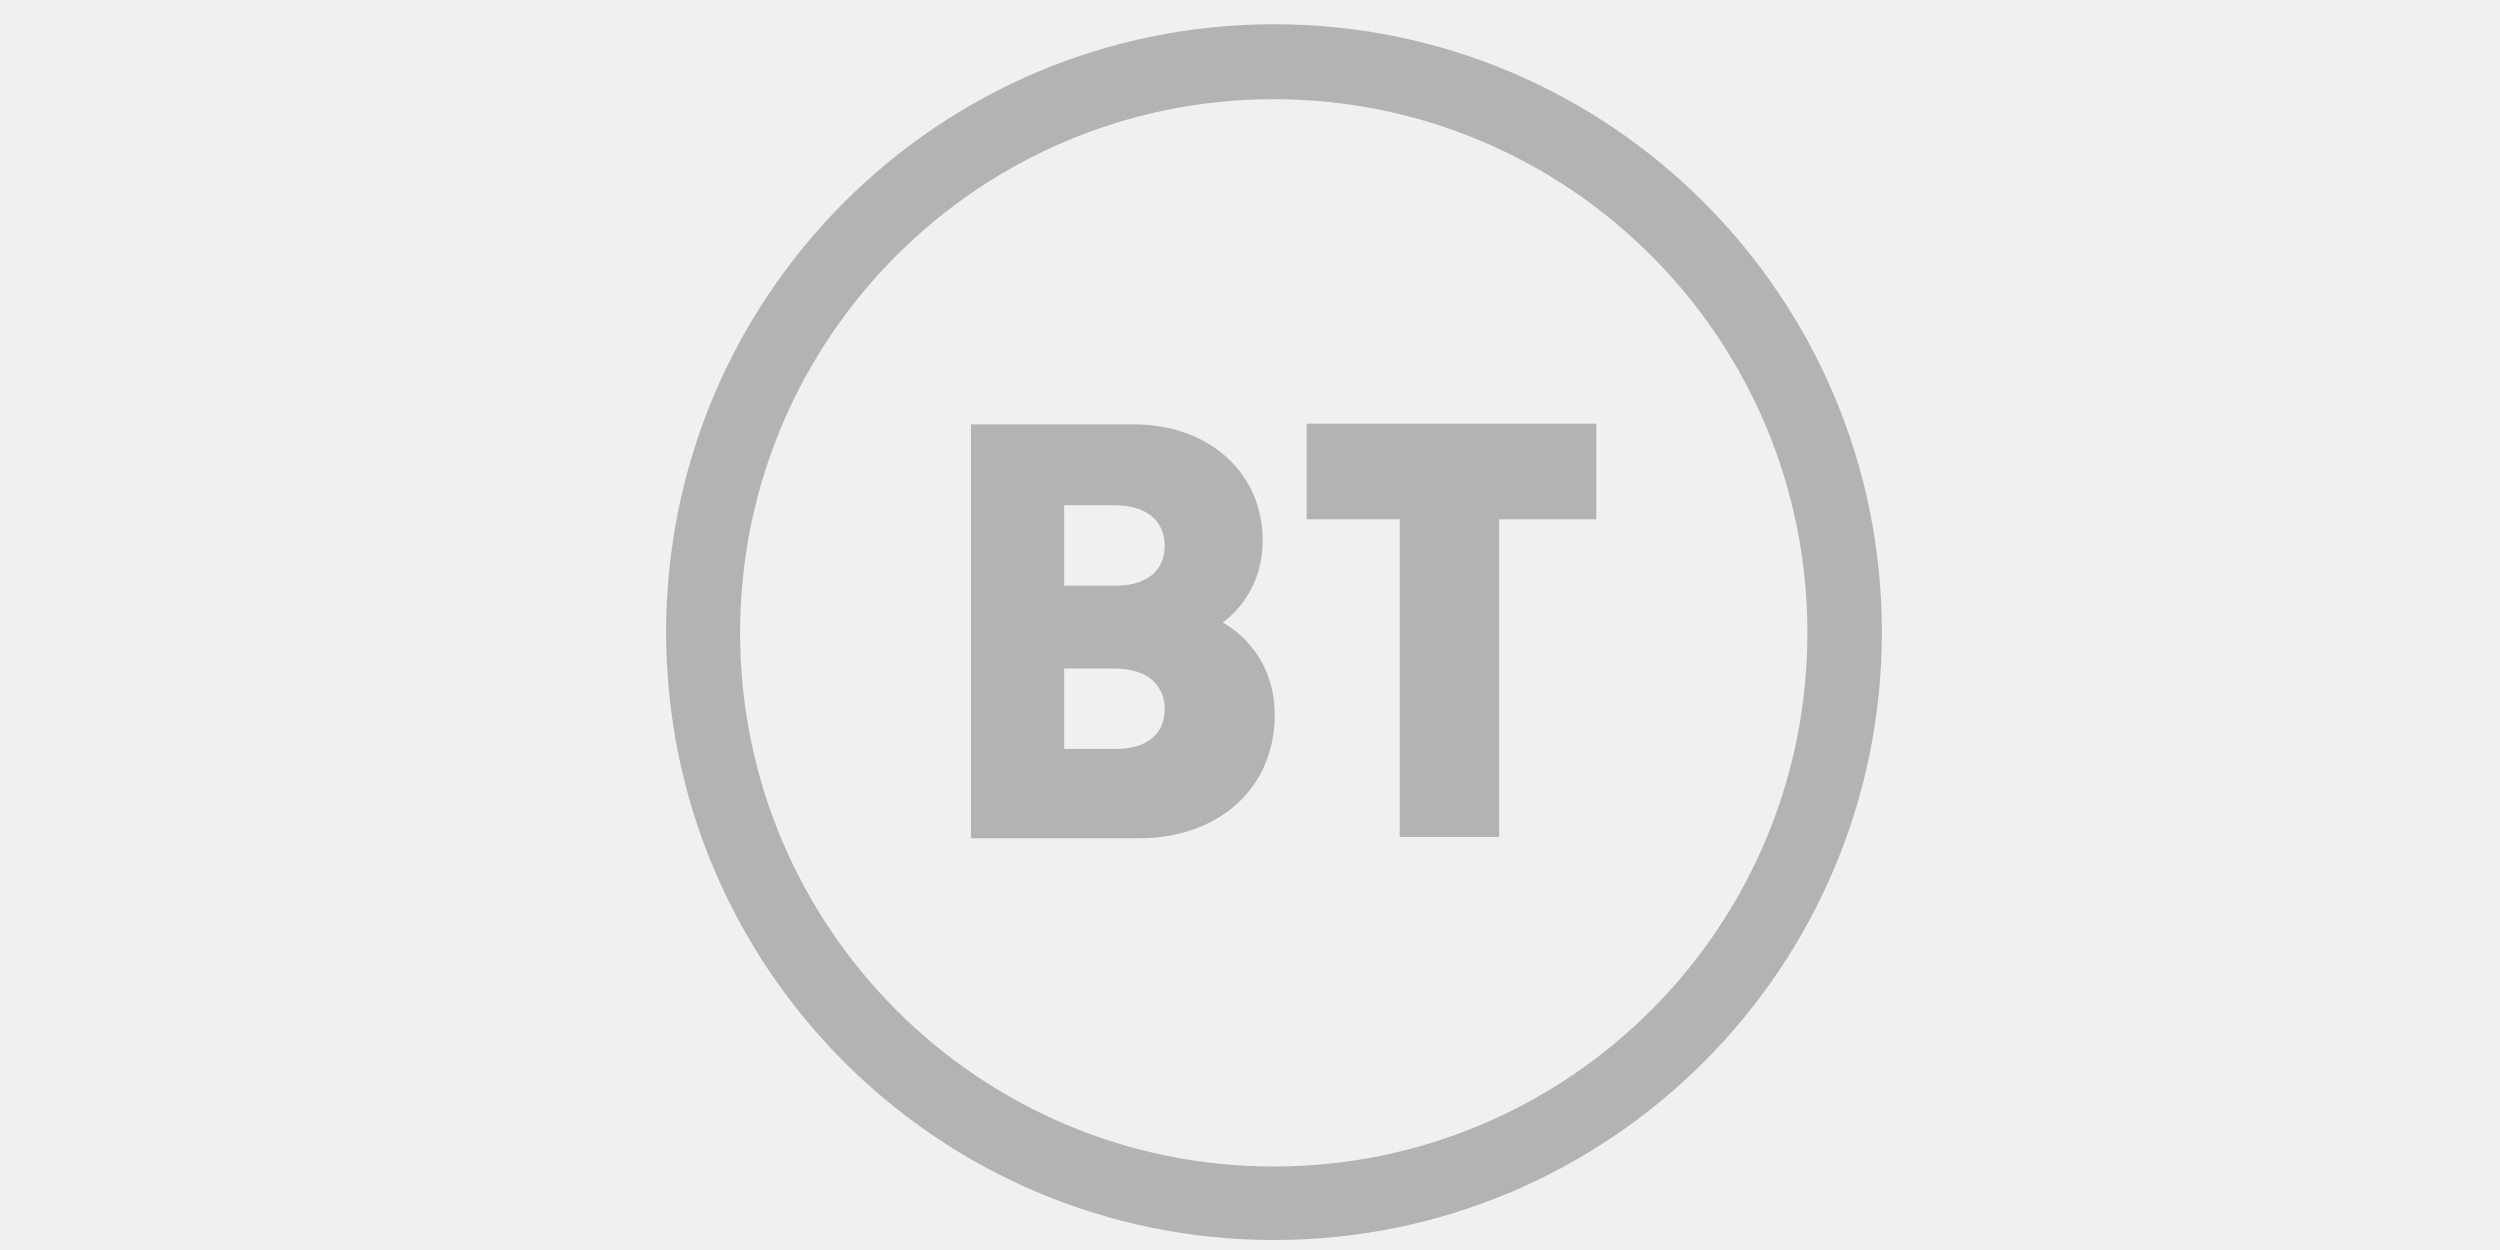
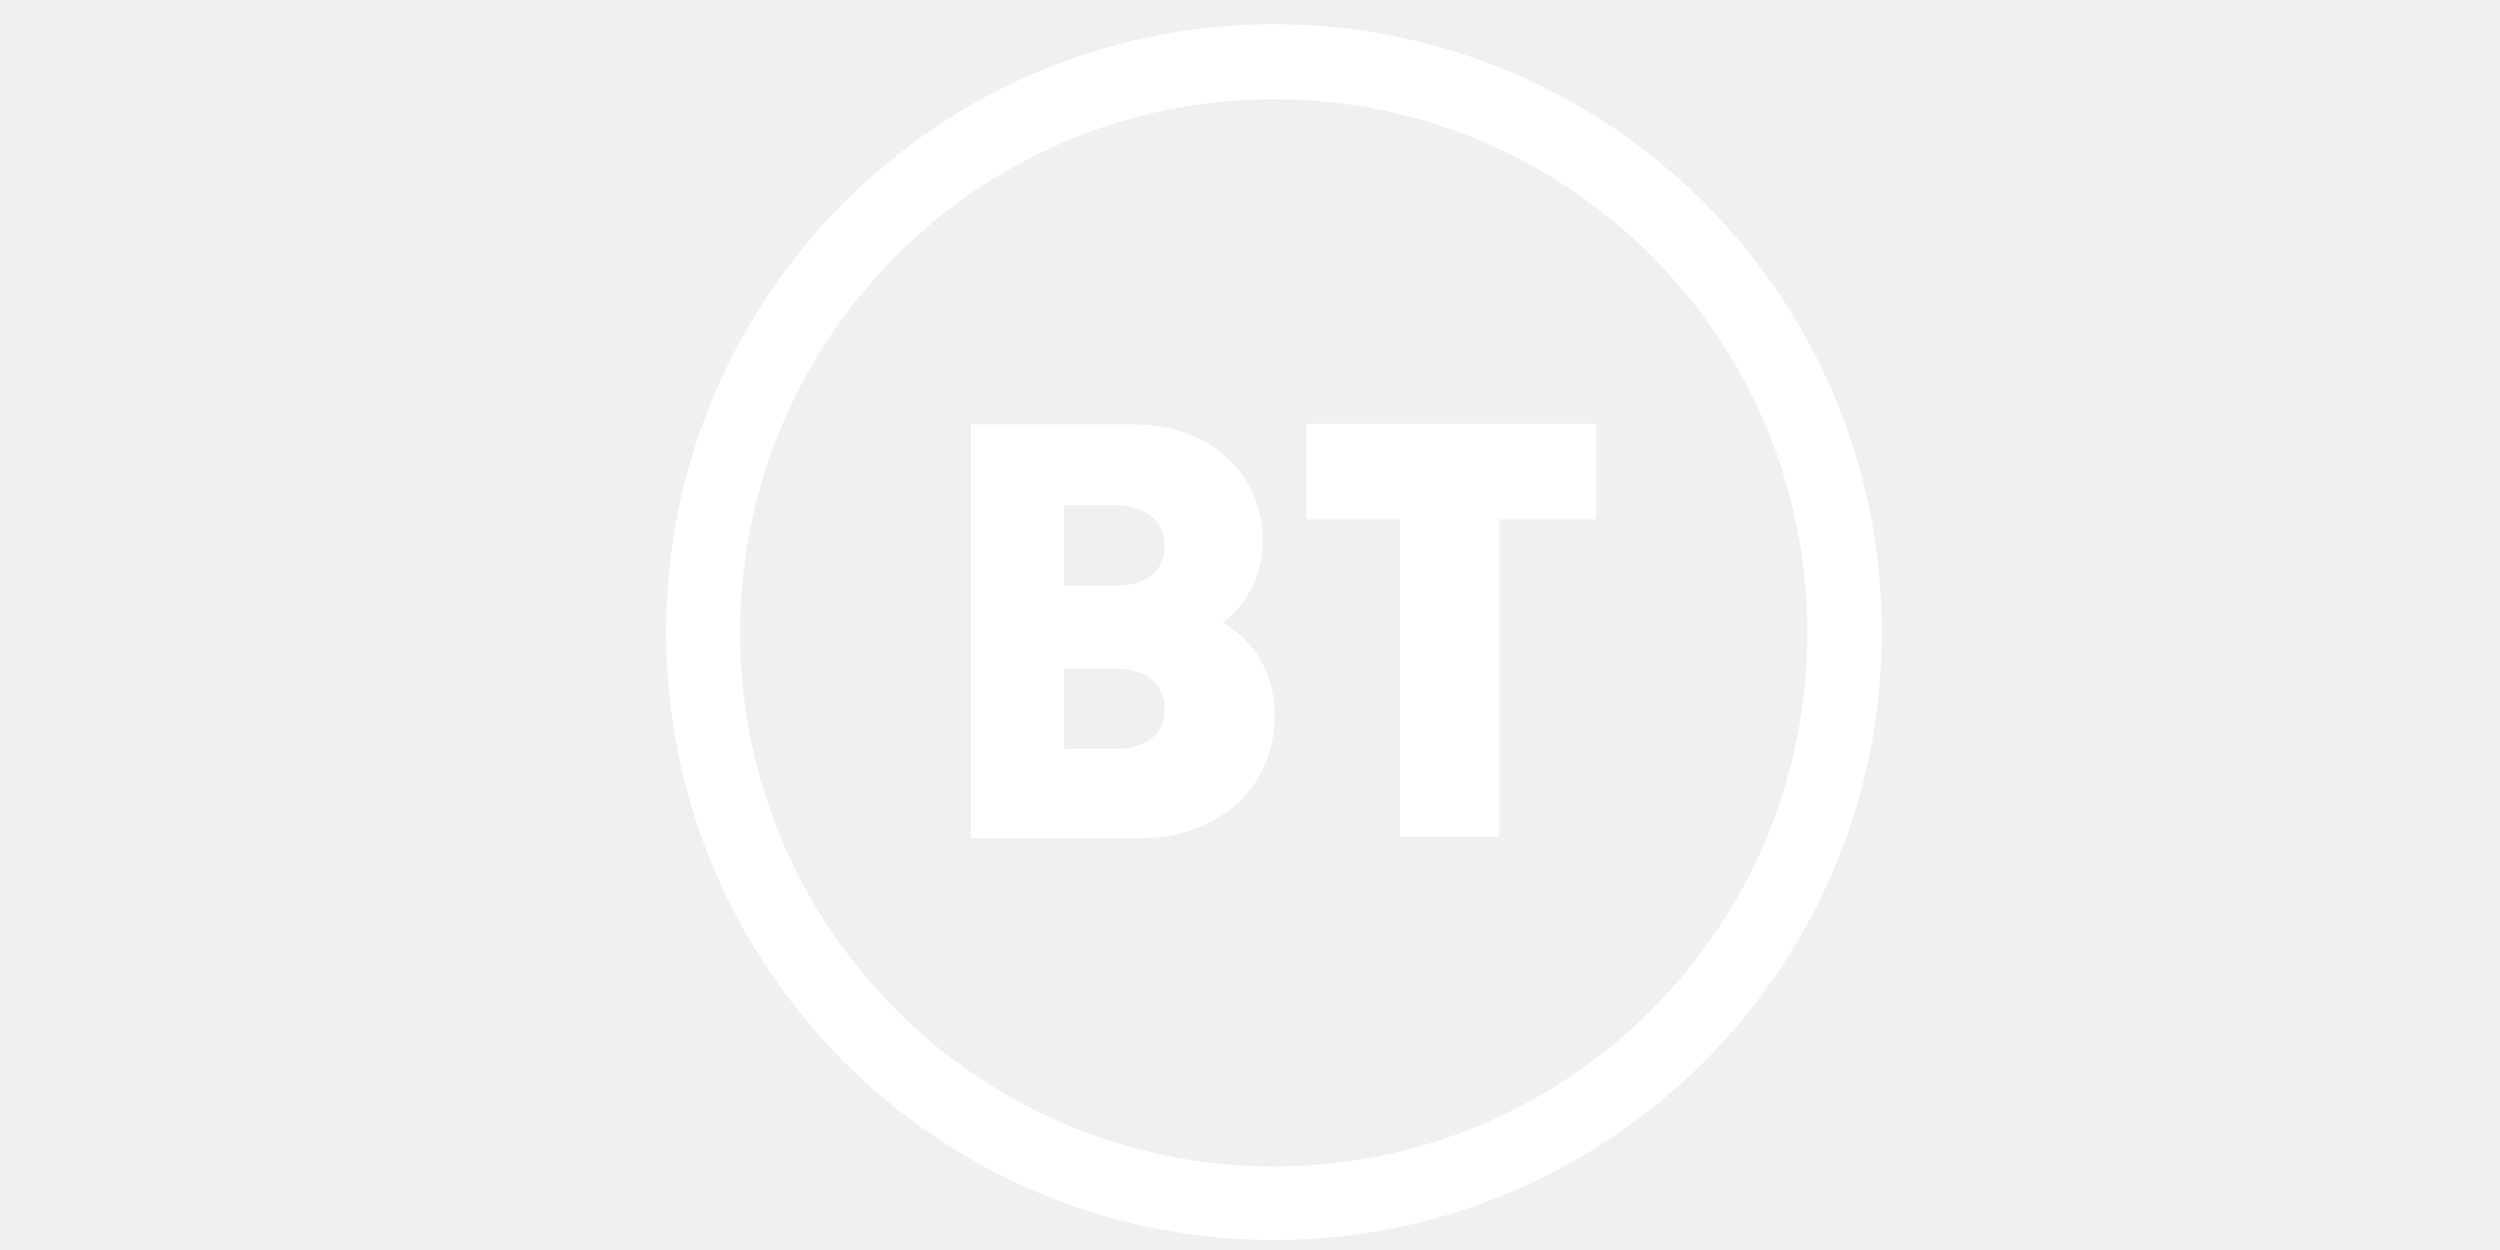
<svg xmlns="http://www.w3.org/2000/svg" width="50mm" height="25mm" viewBox="0 0 50 25" version="1.1" id="svg20707" xml:space="preserve">
  <defs id="defs20704">
    <clipPath id="clip0_2484_23295">
      <path fill="#fff" id="rect29472" d="M0 0h228v95H0z" />
    </clipPath>
  </defs>
  <g id="layer1">
-     <g transform="matrix(.02434 0 0 .02434 18.178 -2.918)" id="g25634" style="fill:#b3b3b3">
-       <path fill="#5514b4" d="M300 139.8c-275.9 0-499.5 223.6-499.5 499.5S24.1 1138.8 300 1138.8s499.5-223.7 499.5-499.5S575.8 139.8 300 139.8Zm-.2 61.6c242.2 0 438.5 196.3 438.5 438.5S542 1078.4 299.8 1078.4-138.7 882-138.7 639.9 57.6 201.4 299.8 201.4z" id="path25628" style="fill:#b3b3b3" />
-       <path fill="#5514b4" d="M51 468.6v340.1h138.4c62.9 0 111.2-39.3 111.2-101.5 0-54.8-42.8-75.8-42.8-75.8s32.9-21 32.9-67.6c0-54.2-42.8-95.2-105.9-95.2zm76.6 66.4h40.9c29.1 0 41.7 14.9 41.7 33.4 0 20-14.4 32.7-39.8 32.7h-42.8zm0 134.2h40.9c29.1 0 41.7 14.9 41.7 33.4 0 20-14.4 32.7-39.8 32.7h-42.8z" id="path25630" style="fill:#b3b3b3" />
-       <path fill="#5514b4" d="M403.3 807.6v-261h-76.5V468h238v78.6H485v261z" id="path25632" style="fill:#b3b3b3" />
+     <g transform="matrix(.02434 0 0 .02434 18.178 -2.918)" id="g25634" style="fill:#fff">
+       <path fill="#5514b4" d="M300 139.8c-275.9 0-499.5 223.6-499.5 499.5S24.1 1138.8 300 1138.8s499.5-223.7 499.5-499.5S575.8 139.8 300 139.8Zm-.2 61.6c242.2 0 438.5 196.3 438.5 438.5S542 1078.4 299.8 1078.4-138.7 882-138.7 639.9 57.6 201.4 299.8 201.4z" id="path25628" style="fill:#fff" />
+       <path fill="#5514b4" d="M51 468.6v340.1h138.4c62.9 0 111.2-39.3 111.2-101.5 0-54.8-42.8-75.8-42.8-75.8s32.9-21 32.9-67.6c0-54.2-42.8-95.2-105.9-95.2zm76.6 66.4h40.9c29.1 0 41.7 14.9 41.7 33.4 0 20-14.4 32.7-39.8 32.7h-42.8zm0 134.2h40.9c29.1 0 41.7 14.9 41.7 33.4 0 20-14.4 32.7-39.8 32.7h-42.8z" id="path25630" style="fill:#fff" />
+       <path fill="#5514b4" d="M403.3 807.6v-261h-76.5V468h238v78.6H485v261z" id="path25632" style="fill:#fff" />
    </g>
  </g>
  <style id="style30964">.st1{fill:#02549f}.st0{fill:#fff}</style>
</svg>
